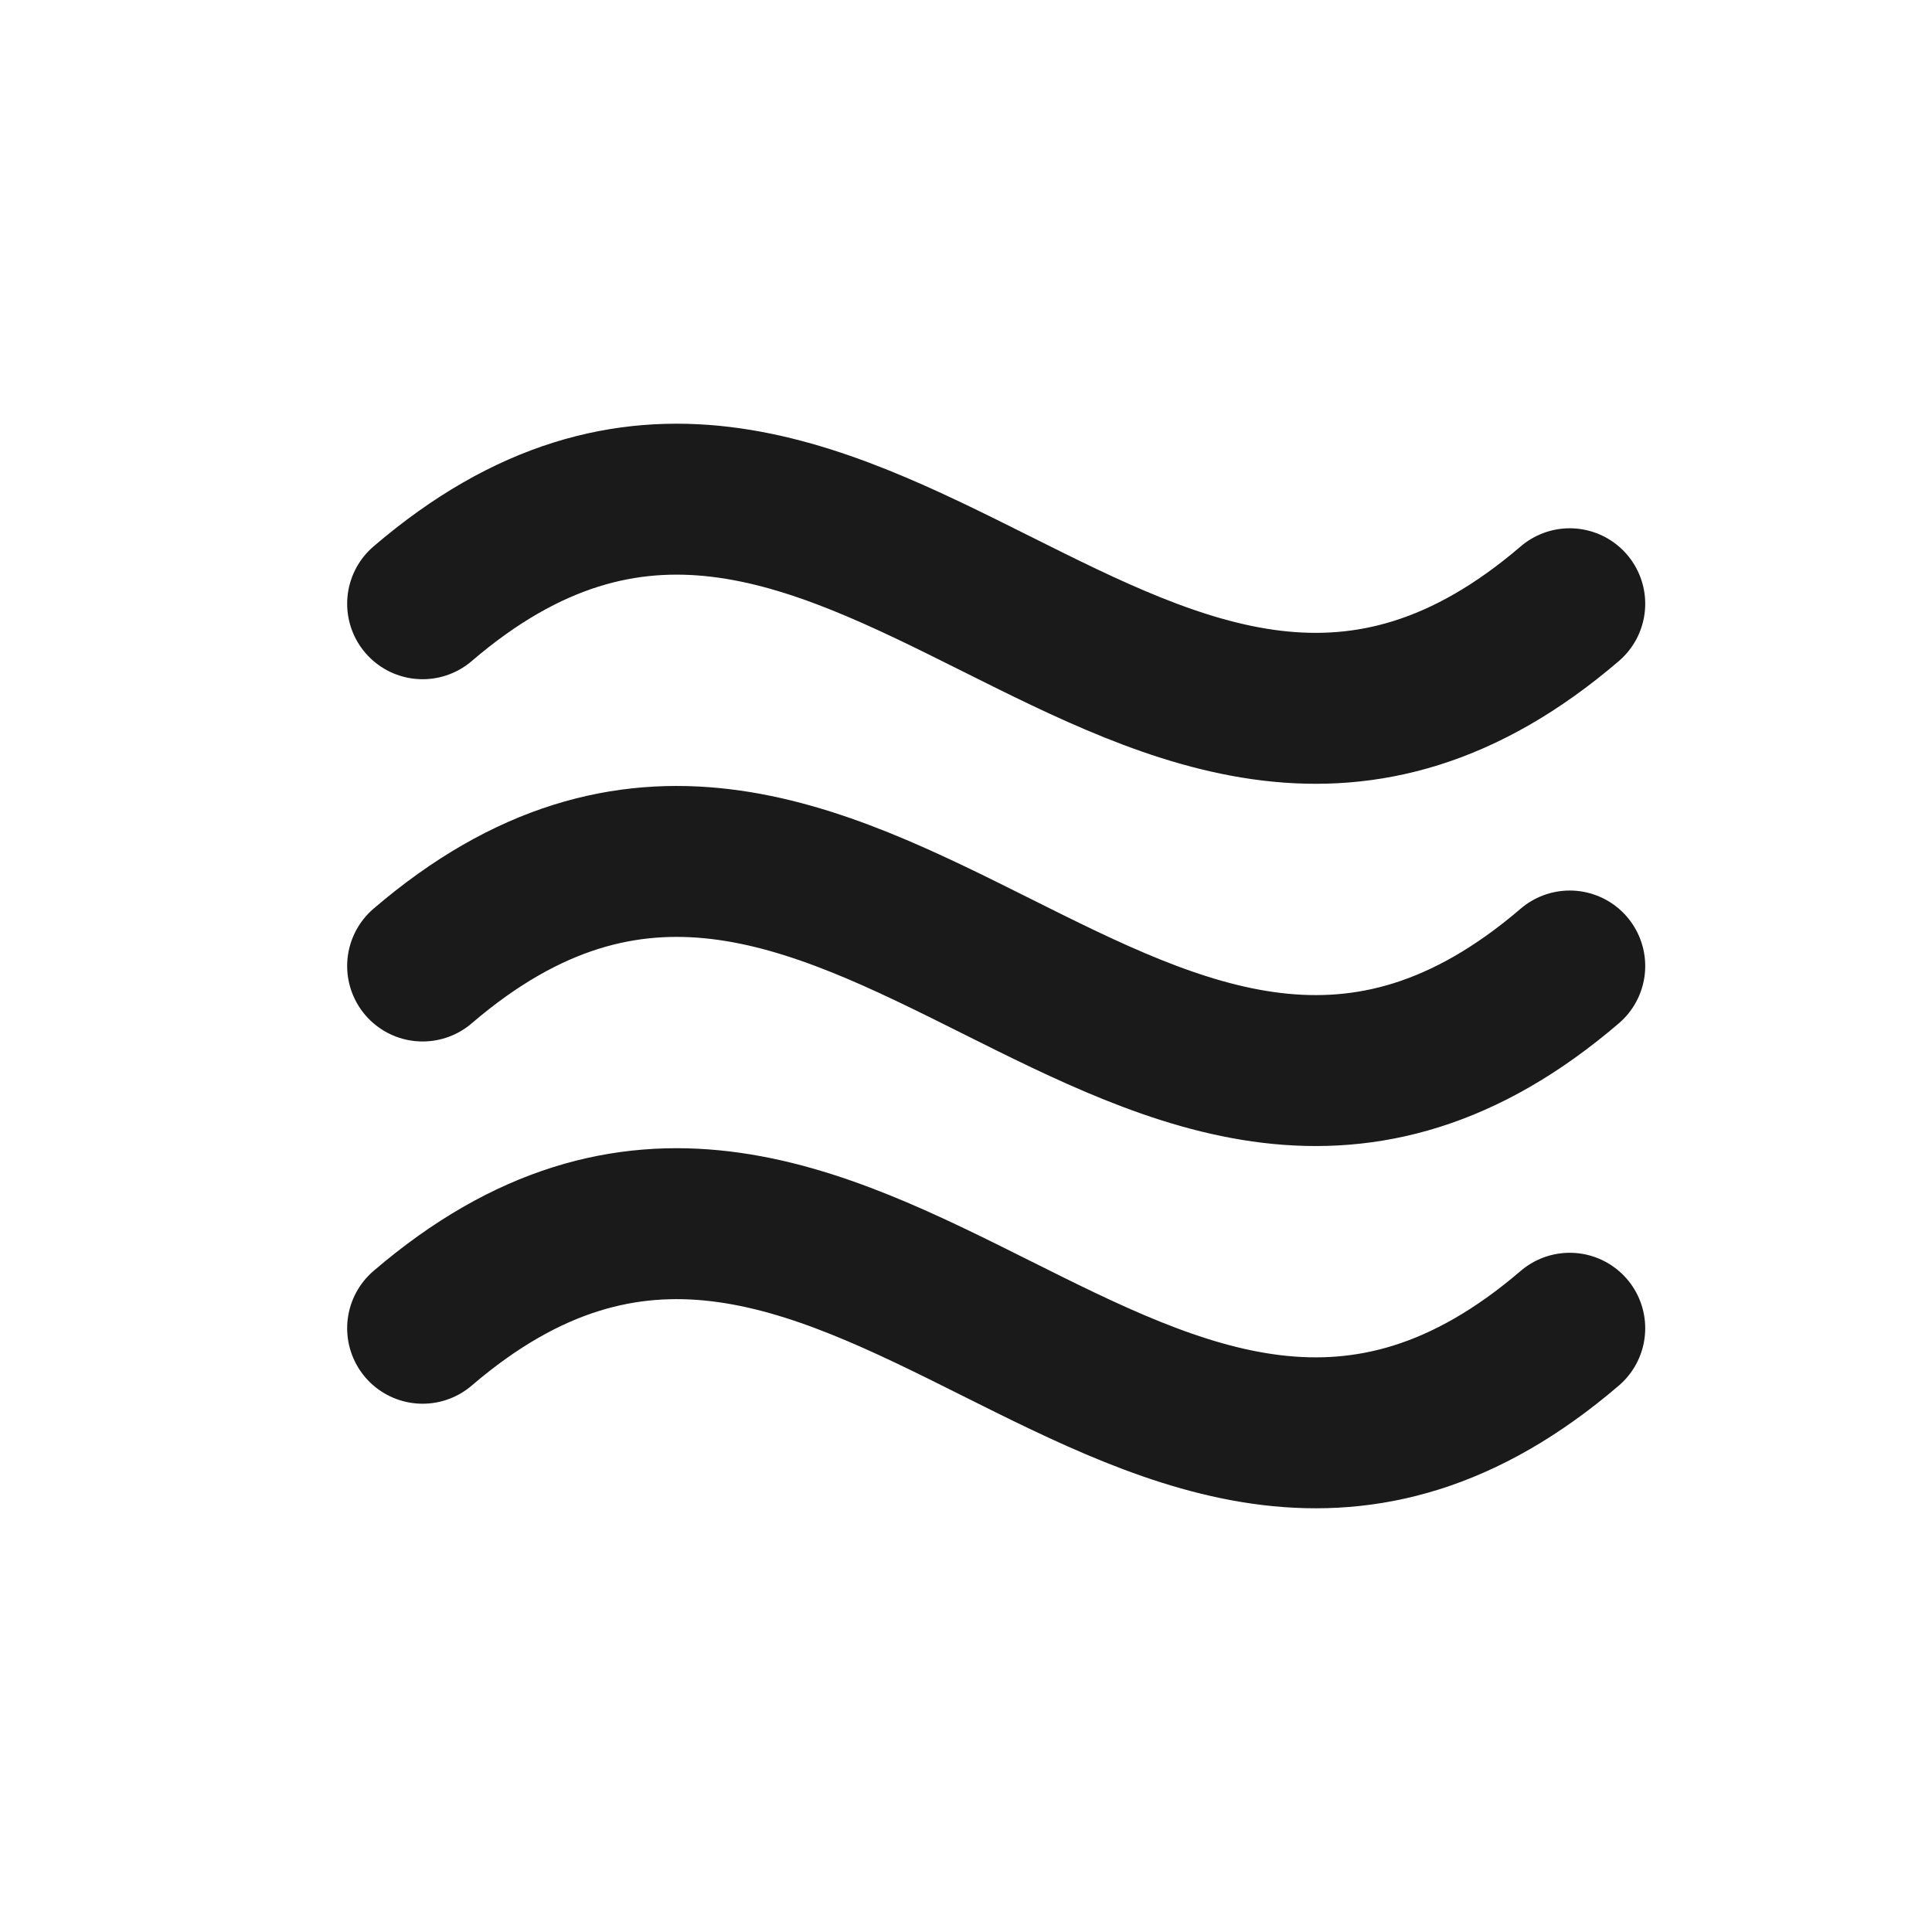
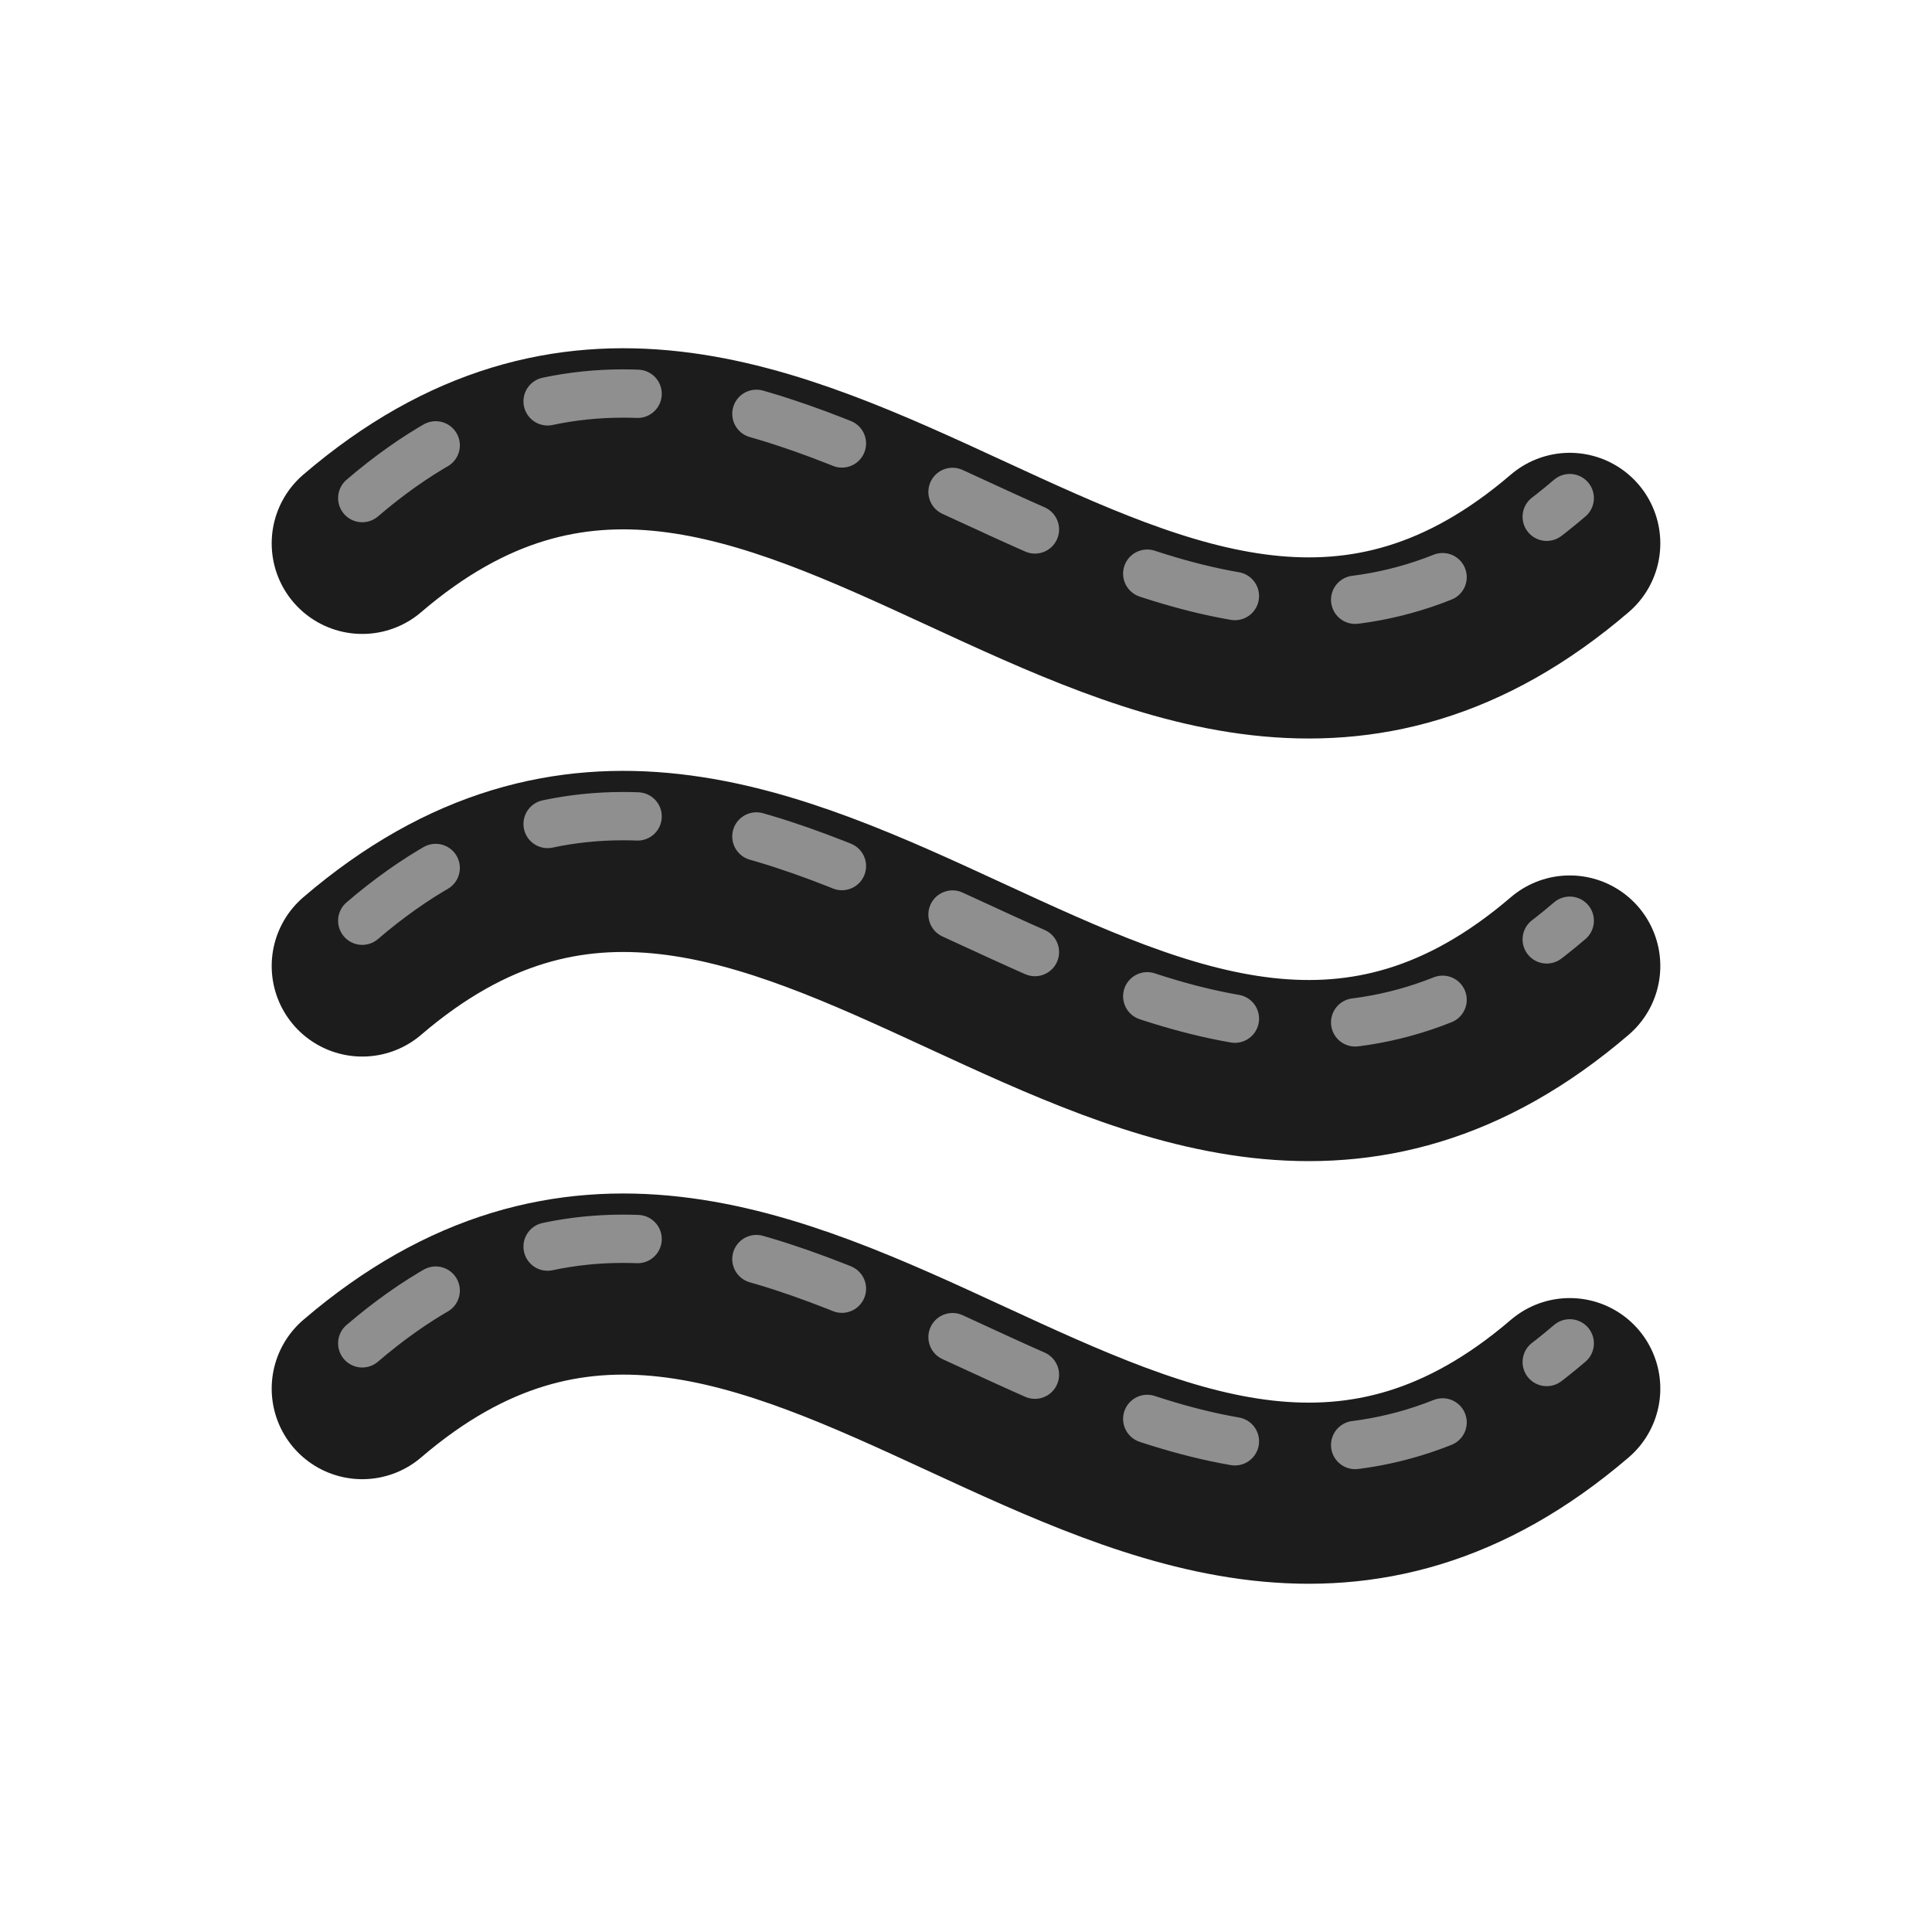
<svg xmlns="http://www.w3.org/2000/svg" viewBox="0 0 64 64" width="64" height="64">
-   <path d="M14 20 c14 -12 24 12 38 0 M14 32 c14 -12 24 12 38 0 M14 44 c14 -12 24 12 38 0" fill="none" stroke="#1a1a1a" stroke-width="5" stroke-linecap="round" />
+   <g fill="none" stroke="#1c1c1c" stroke-width="6" stroke-linecap="round">
+     <path d="M12 18 c14 -12 26 12 40 0" />
+     <path d="M12 32 c14 -12 26 12 40 0" />
+     <path d="M12 46 c14 -12 26 12 40 0" />
+   </g>
+   <g fill="none" stroke="#8f8f8f" stroke-width="1.6" stroke-linecap="round" stroke-dasharray="3 4">
+     <path d="M12 16.5 c14 -12 26 12 40 0" />
+     <path d="M12 30.5 c14 -12 26 12 40 0" />
+     <path d="M12 44.5 c14 -12 26 12 40 0" />
+   </g>
</svg>
